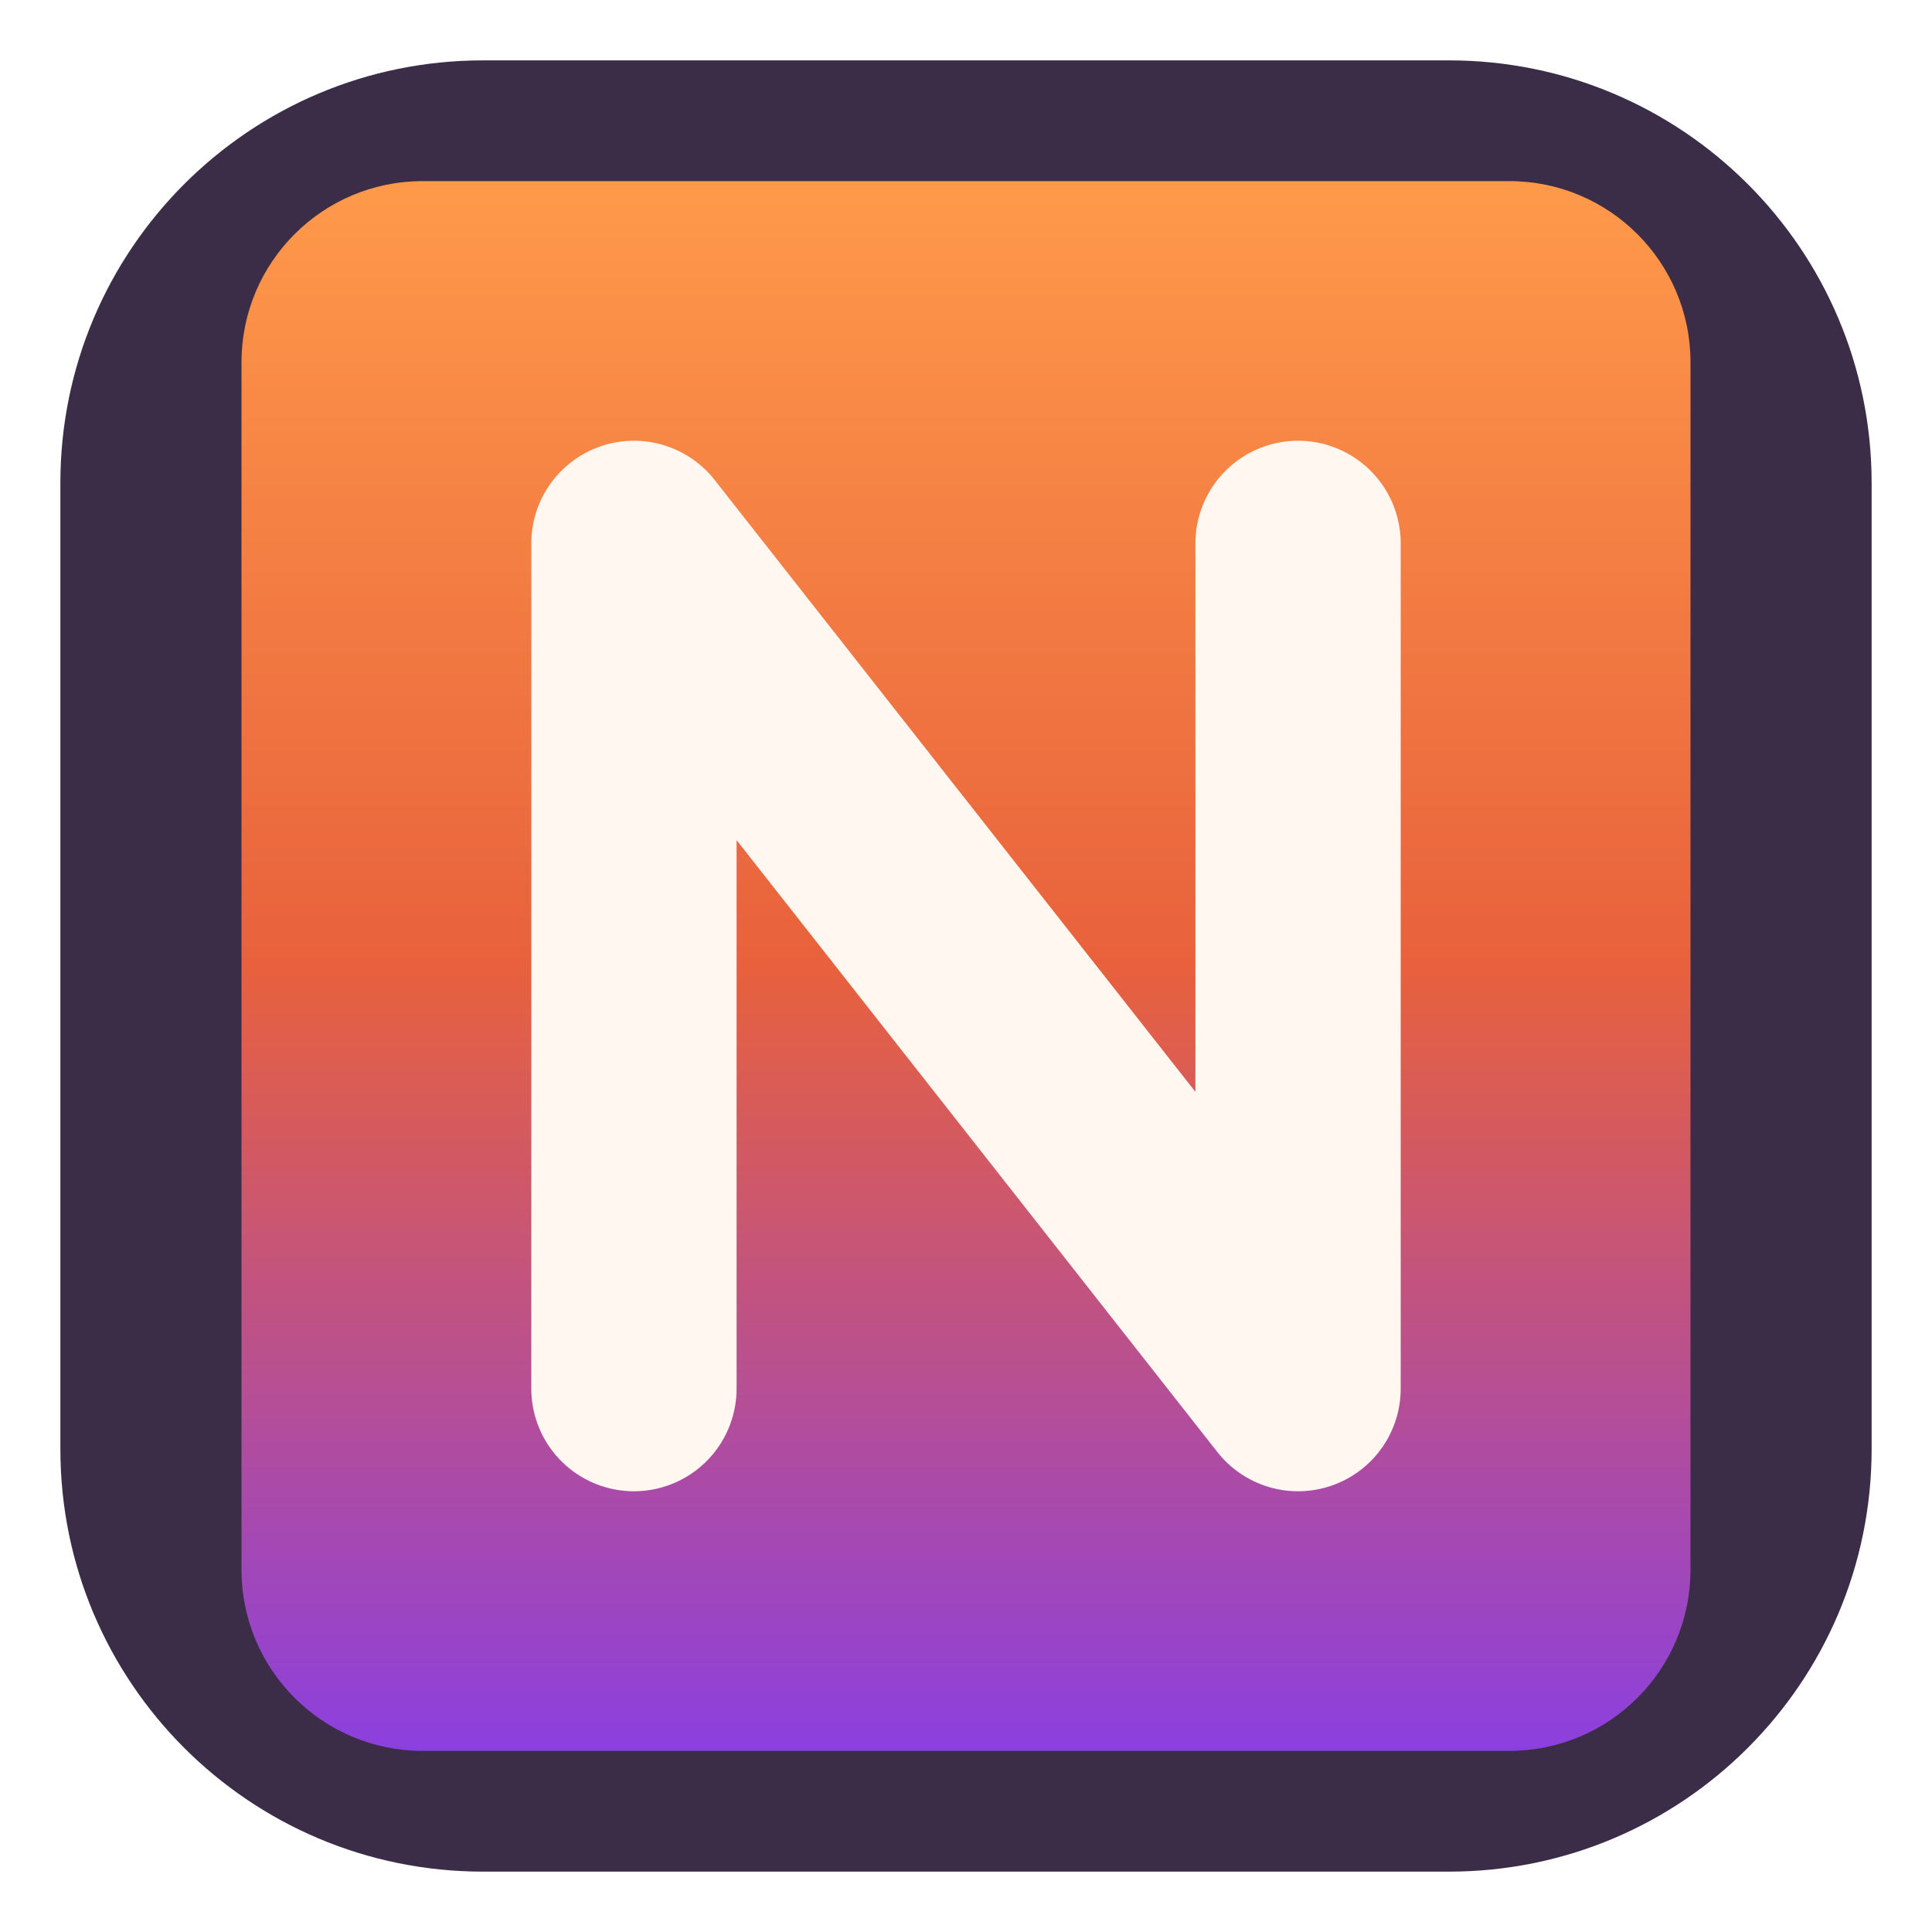
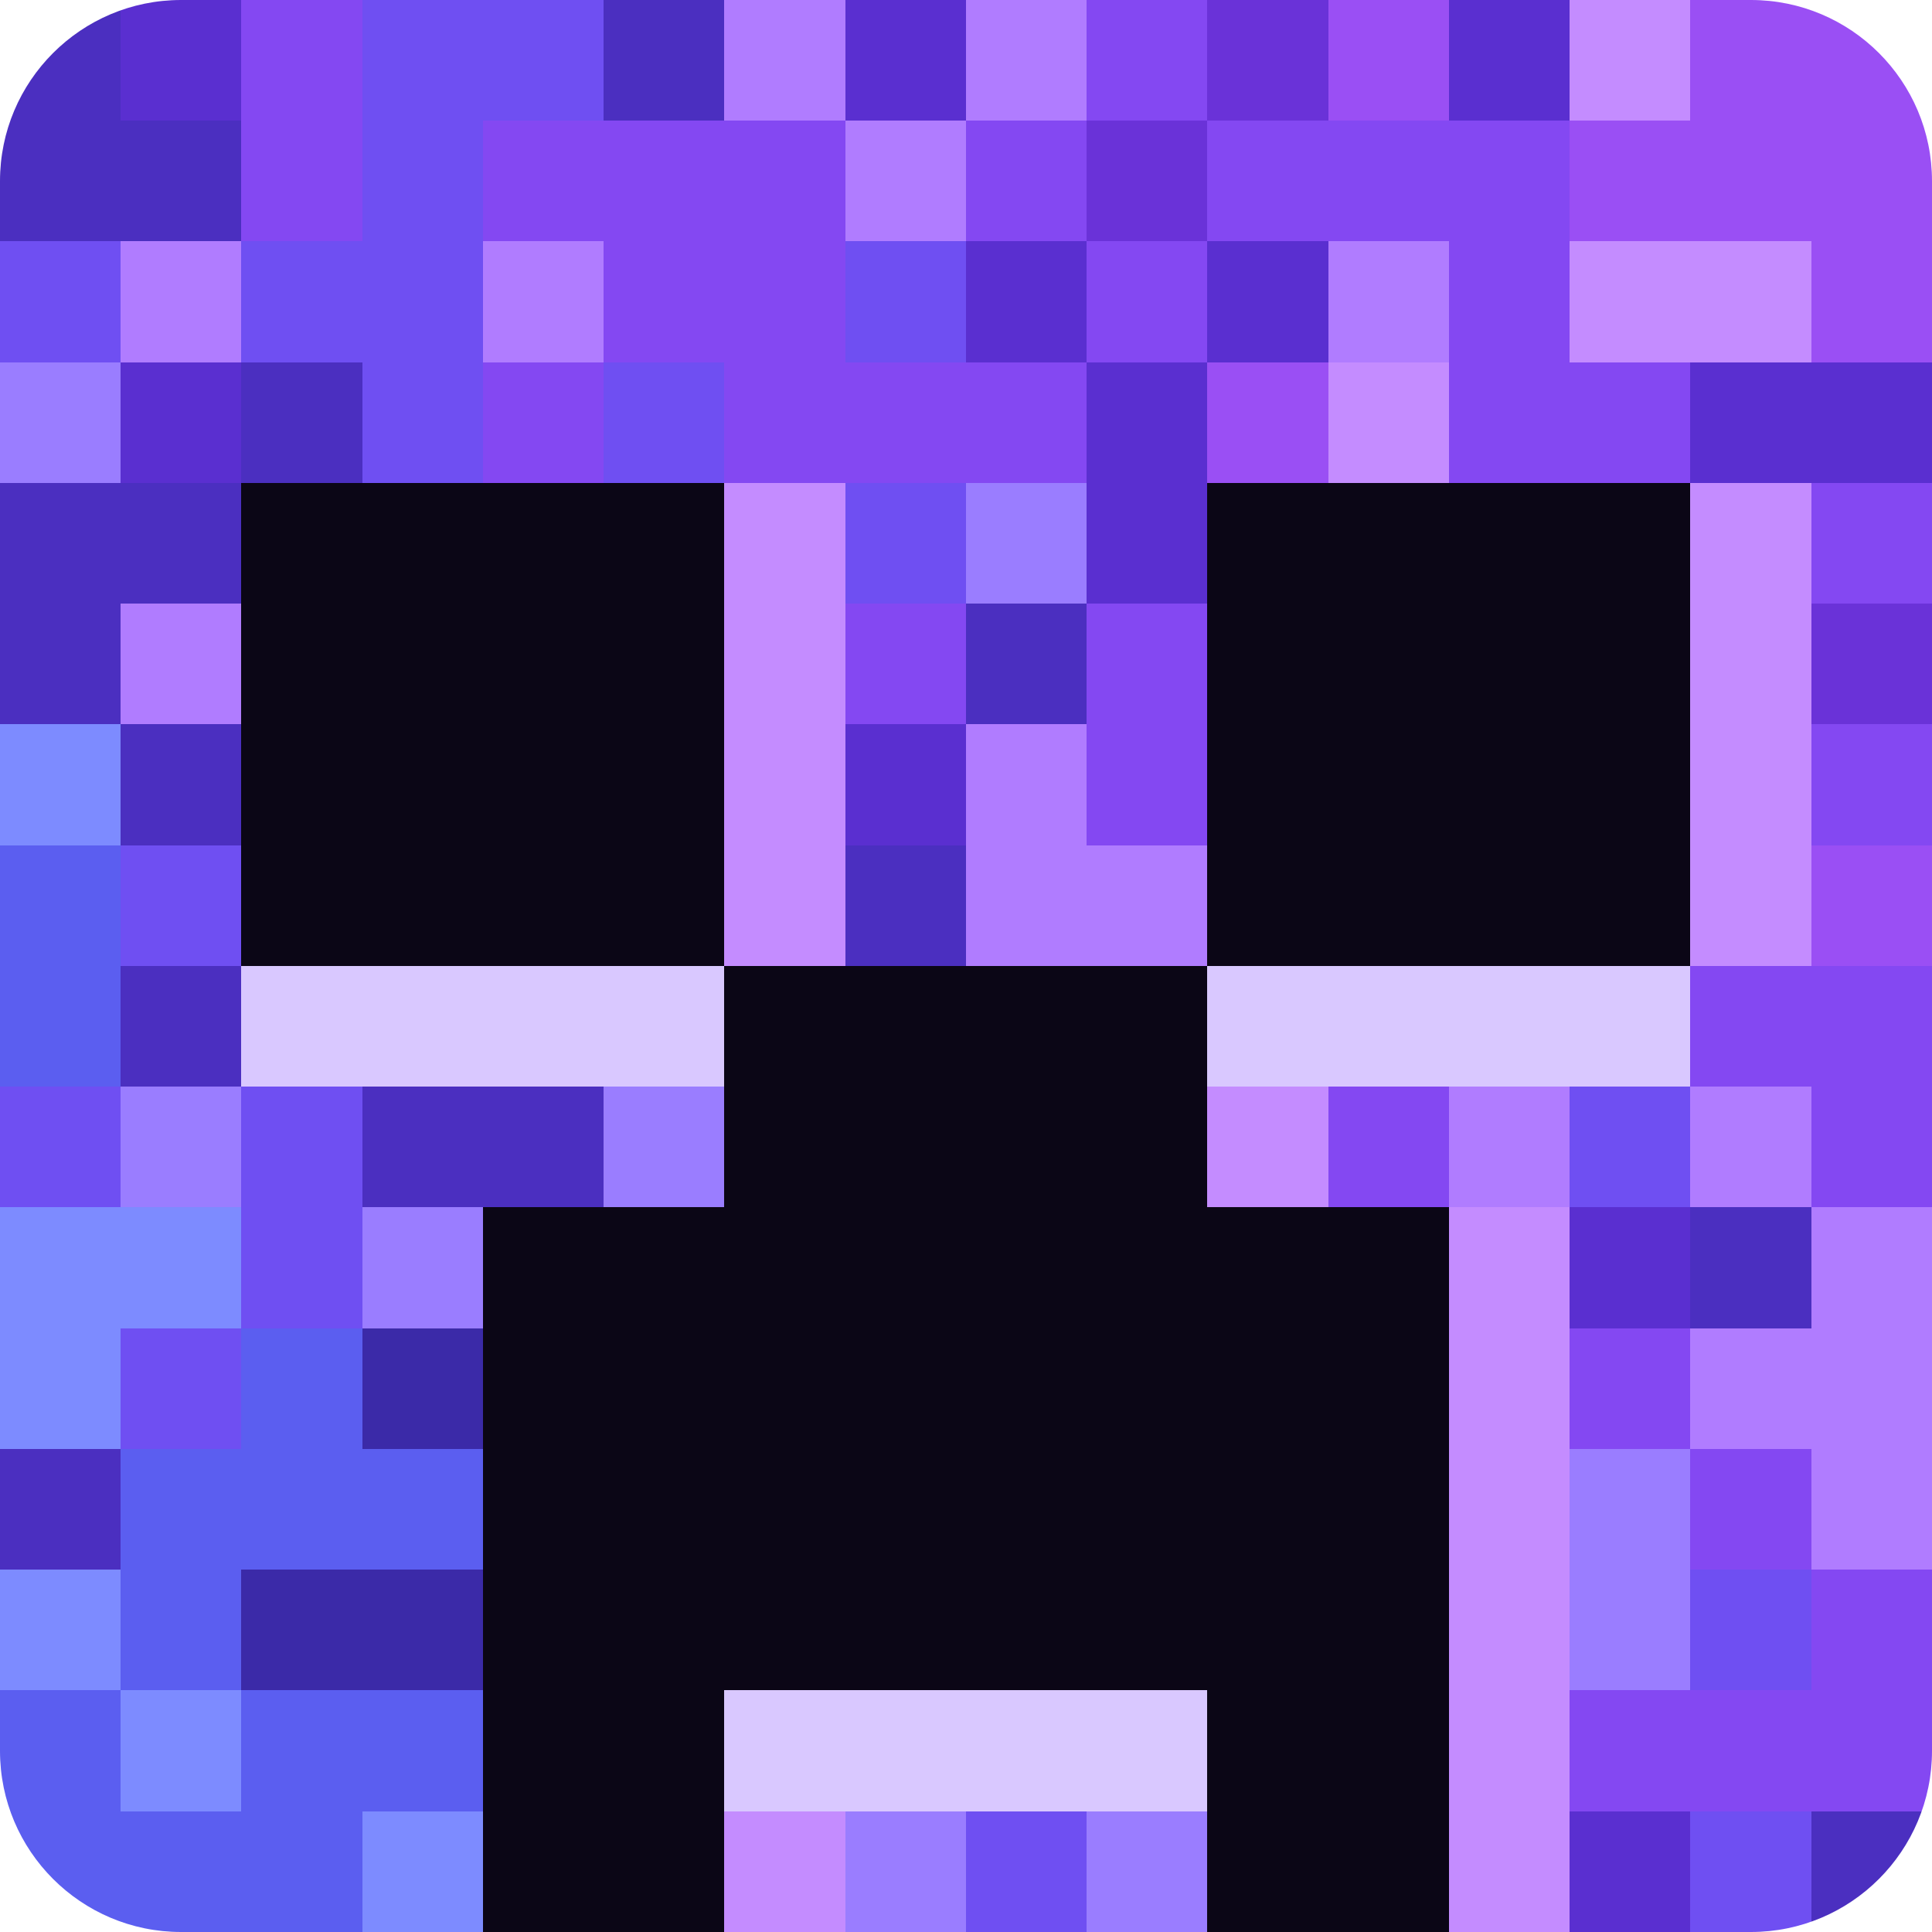
- <svg xmlns="http://www.w3.org/2000/svg" viewBox="0 0 32 32" width="32" height="32">
+ <svg xmlns="http://www.w3.org/2000/svg" viewBox="0 0 16 16" width="512" height="512" shape-rendering="crispEdges">
  <defs>
-     <linearGradient id="portal" x1="0" y1="0" x2="0" y2="1">
-       <stop offset="0" stop-color="#ff9a4a" />
-       <stop offset="0.5" stop-color="#e8613c" />
-       <stop offset="1" stop-color="#8b3fe0" />
-     </linearGradient>
+     <clipPath id="r">
+       <rect width="16" height="16" rx="1.5" />
+     </clipPath>
  </defs>
-   <rect x="1" y="1" width="30" height="30" rx="7" fill="#3b2c48" />
-   <rect x="4" y="3" width="24" height="26" rx="3" fill="url(#portal)" />
-   <path d="M10.5 23 V9 L21.5 23 V9" fill="none" stroke="#fff7f0" stroke-width="3.4" stroke-linecap="round" stroke-linejoin="round" />
+   <g clip-path="url(#r)">
+     <rect x="0" y="0" width="1" height="1" fill="#4b2fc0" />
+     <rect x="1" y="0" width="1" height="1" fill="#5a2fd0" />
+     <rect x="2" y="0" width="1" height="1" fill="#8448f2" />
+     <rect x="3" y="0" width="1" height="1" fill="#6f4ff2" />
+     <rect x="4" y="0" width="1" height="1" fill="#6f4ff2" />
+     <rect x="5" y="0" width="1" height="1" fill="#4b2fc0" />
+     <rect x="6" y="0" width="1" height="1" fill="#b07cff" />
+     <rect x="7" y="0" width="1" height="1" fill="#5a2fd0" />
+     <rect x="8" y="0" width="1" height="1" fill="#b07cff" />
+     <rect x="9" y="0" width="1" height="1" fill="#8448f2" />
+     <rect x="10" y="0" width="1" height="1" fill="#6a32d8" />
+     <rect x="11" y="0" width="1" height="1" fill="#9a4ff4" />
+     <rect x="12" y="0" width="1" height="1" fill="#5a2fd0" />
+     <rect x="13" y="0" width="1" height="1" fill="#c48cff" />
+     <rect x="14" y="0" width="1" height="1" fill="#9a4ff4" />
+     <rect x="15" y="0" width="1" height="1" fill="#9a4ff4" />
+     <rect x="0" y="1" width="1" height="1" fill="#4b2fc0" />
+     <rect x="1" y="1" width="1" height="1" fill="#4b2fc0" />
+     <rect x="2" y="1" width="1" height="1" fill="#8448f2" />
+     <rect x="3" y="1" width="1" height="1" fill="#6f4ff2" />
+     <rect x="4" y="1" width="1" height="1" fill="#8448f2" />
+     <rect x="5" y="1" width="1" height="1" fill="#8448f2" />
+     <rect x="6" y="1" width="1" height="1" fill="#8448f2" />
+     <rect x="7" y="1" width="1" height="1" fill="#b07cff" />
+     <rect x="8" y="1" width="1" height="1" fill="#8448f2" />
+     <rect x="9" y="1" width="1" height="1" fill="#6a32d8" />
+     <rect x="10" y="1" width="1" height="1" fill="#8448f2" />
+     <rect x="11" y="1" width="1" height="1" fill="#8448f2" />
+     <rect x="12" y="1" width="1" height="1" fill="#8448f2" />
+     <rect x="13" y="1" width="1" height="1" fill="#9a4ff4" />
+     <rect x="14" y="1" width="1" height="1" fill="#9a4ff4" />
+     <rect x="15" y="1" width="1" height="1" fill="#9a4ff4" />
+     <rect x="0" y="2" width="1" height="1" fill="#6f4ff2" />
+     <rect x="1" y="2" width="1" height="1" fill="#b07cff" />
+     <rect x="2" y="2" width="1" height="1" fill="#6f4ff2" />
+     <rect x="3" y="2" width="1" height="1" fill="#6f4ff2" />
+     <rect x="4" y="2" width="1" height="1" fill="#b07cff" />
+     <rect x="5" y="2" width="1" height="1" fill="#8448f2" />
+     <rect x="6" y="2" width="1" height="1" fill="#8448f2" />
+     <rect x="7" y="2" width="1" height="1" fill="#6f4ff2" />
+     <rect x="8" y="2" width="1" height="1" fill="#5a2fd0" />
+     <rect x="9" y="2" width="1" height="1" fill="#8448f2" />
+     <rect x="10" y="2" width="1" height="1" fill="#5a2fd0" />
+     <rect x="11" y="2" width="1" height="1" fill="#b07cff" />
+     <rect x="12" y="2" width="1" height="1" fill="#8448f2" />
+     <rect x="13" y="2" width="1" height="1" fill="#c48cff" />
+     <rect x="14" y="2" width="1" height="1" fill="#c48cff" />
+     <rect x="15" y="2" width="1" height="1" fill="#9a4ff4" />
+     <rect x="0" y="3" width="1" height="1" fill="#9a7dff" />
+     <rect x="1" y="3" width="1" height="1" fill="#5a2fd0" />
+     <rect x="2" y="3" width="1" height="1" fill="#4b2fc0" />
+     <rect x="3" y="3" width="1" height="1" fill="#6f4ff2" />
+     <rect x="4" y="3" width="1" height="1" fill="#8448f2" />
+     <rect x="5" y="3" width="1" height="1" fill="#6f4ff2" />
+     <rect x="6" y="3" width="1" height="1" fill="#8448f2" />
+     <rect x="7" y="3" width="1" height="1" fill="#8448f2" />
+     <rect x="8" y="3" width="1" height="1" fill="#8448f2" />
+     <rect x="9" y="3" width="1" height="1" fill="#5a2fd0" />
+     <rect x="10" y="3" width="1" height="1" fill="#9a4ff4" />
+     <rect x="11" y="3" width="1" height="1" fill="#c48cff" />
+     <rect x="12" y="3" width="1" height="1" fill="#8448f2" />
+     <rect x="13" y="3" width="1" height="1" fill="#8448f2" />
+     <rect x="14" y="3" width="1" height="1" fill="#5a2fd0" />
+     <rect x="15" y="3" width="1" height="1" fill="#5a2fd0" />
+     <rect x="0" y="4" width="1" height="1" fill="#4b2fc0" />
+     <rect x="1" y="4" width="1" height="1" fill="#4b2fc0" />
+     <rect x="2" y="4" width="1" height="1" fill="#0b0616" />
+     <rect x="3" y="4" width="1" height="1" fill="#0b0616" />
+     <rect x="4" y="4" width="1" height="1" fill="#0b0616" />
+     <rect x="5" y="4" width="1" height="1" fill="#0b0616" />
+     <rect x="6" y="4" width="1" height="1" fill="#c48cff" />
+     <rect x="7" y="4" width="1" height="1" fill="#6f4ff2" />
+     <rect x="8" y="4" width="1" height="1" fill="#9a7dff" />
+     <rect x="9" y="4" width="1" height="1" fill="#5a2fd0" />
+     <rect x="10" y="4" width="1" height="1" fill="#0b0616" />
+     <rect x="11" y="4" width="1" height="1" fill="#0b0616" />
+     <rect x="12" y="4" width="1" height="1" fill="#0b0616" />
+     <rect x="13" y="4" width="1" height="1" fill="#0b0616" />
+     <rect x="14" y="4" width="1" height="1" fill="#c48cff" />
+     <rect x="15" y="4" width="1" height="1" fill="#8448f2" />
+     <rect x="0" y="5" width="1" height="1" fill="#4b2fc0" />
+     <rect x="1" y="5" width="1" height="1" fill="#b07cff" />
+     <rect x="2" y="5" width="1" height="1" fill="#0b0616" />
+     <rect x="3" y="5" width="1" height="1" fill="#0b0616" />
+     <rect x="4" y="5" width="1" height="1" fill="#0b0616" />
+     <rect x="5" y="5" width="1" height="1" fill="#0b0616" />
+     <rect x="6" y="5" width="1" height="1" fill="#c48cff" />
+     <rect x="7" y="5" width="1" height="1" fill="#8448f2" />
+     <rect x="8" y="5" width="1" height="1" fill="#4b2fc0" />
+     <rect x="9" y="5" width="1" height="1" fill="#8448f2" />
+     <rect x="10" y="5" width="1" height="1" fill="#0b0616" />
+     <rect x="11" y="5" width="1" height="1" fill="#0b0616" />
+     <rect x="12" y="5" width="1" height="1" fill="#0b0616" />
+     <rect x="13" y="5" width="1" height="1" fill="#0b0616" />
+     <rect x="14" y="5" width="1" height="1" fill="#c48cff" />
+     <rect x="15" y="5" width="1" height="1" fill="#6a32d8" />
+     <rect x="0" y="6" width="1" height="1" fill="#7d8bff" />
+     <rect x="1" y="6" width="1" height="1" fill="#4b2fc0" />
+     <rect x="2" y="6" width="1" height="1" fill="#0b0616" />
+     <rect x="3" y="6" width="1" height="1" fill="#0b0616" />
+     <rect x="4" y="6" width="1" height="1" fill="#0b0616" />
+     <rect x="5" y="6" width="1" height="1" fill="#0b0616" />
+     <rect x="6" y="6" width="1" height="1" fill="#c48cff" />
+     <rect x="7" y="6" width="1" height="1" fill="#5a2fd0" />
+     <rect x="8" y="6" width="1" height="1" fill="#b07cff" />
+     <rect x="9" y="6" width="1" height="1" fill="#8448f2" />
+     <rect x="10" y="6" width="1" height="1" fill="#0b0616" />
+     <rect x="11" y="6" width="1" height="1" fill="#0b0616" />
+     <rect x="12" y="6" width="1" height="1" fill="#0b0616" />
+     <rect x="13" y="6" width="1" height="1" fill="#0b0616" />
+     <rect x="14" y="6" width="1" height="1" fill="#c48cff" />
+     <rect x="15" y="6" width="1" height="1" fill="#8448f2" />
+     <rect x="0" y="7" width="1" height="1" fill="#5b5ef0" />
+     <rect x="1" y="7" width="1" height="1" fill="#6f4ff2" />
+     <rect x="2" y="7" width="1" height="1" fill="#0b0616" />
+     <rect x="3" y="7" width="1" height="1" fill="#0b0616" />
+     <rect x="4" y="7" width="1" height="1" fill="#0b0616" />
+     <rect x="5" y="7" width="1" height="1" fill="#0b0616" />
+     <rect x="6" y="7" width="1" height="1" fill="#c48cff" />
+     <rect x="7" y="7" width="1" height="1" fill="#4b2fc0" />
+     <rect x="8" y="7" width="1" height="1" fill="#b07cff" />
+     <rect x="9" y="7" width="1" height="1" fill="#b07cff" />
+     <rect x="10" y="7" width="1" height="1" fill="#0b0616" />
+     <rect x="11" y="7" width="1" height="1" fill="#0b0616" />
+     <rect x="12" y="7" width="1" height="1" fill="#0b0616" />
+     <rect x="13" y="7" width="1" height="1" fill="#0b0616" />
+     <rect x="14" y="7" width="1" height="1" fill="#c48cff" />
+     <rect x="15" y="7" width="1" height="1" fill="#9a4ff4" />
+     <rect x="0" y="8" width="1" height="1" fill="#5b5ef0" />
+     <rect x="1" y="8" width="1" height="1" fill="#4b2fc0" />
+     <rect x="2" y="8" width="1" height="1" fill="#d9c8ff" />
+     <rect x="3" y="8" width="1" height="1" fill="#d9c8ff" />
+     <rect x="4" y="8" width="1" height="1" fill="#d9c8ff" />
+     <rect x="5" y="8" width="1" height="1" fill="#d9c8ff" />
+     <rect x="6" y="8" width="1" height="1" fill="#0b0616" />
+     <rect x="7" y="8" width="1" height="1" fill="#0b0616" />
+     <rect x="8" y="8" width="1" height="1" fill="#0b0616" />
+     <rect x="9" y="8" width="1" height="1" fill="#0b0616" />
+     <rect x="10" y="8" width="1" height="1" fill="#d9c8ff" />
+     <rect x="11" y="8" width="1" height="1" fill="#d9c8ff" />
+     <rect x="12" y="8" width="1" height="1" fill="#d9c8ff" />
+     <rect x="13" y="8" width="1" height="1" fill="#d9c8ff" />
+     <rect x="14" y="8" width="1" height="1" fill="#8448f2" />
+     <rect x="15" y="8" width="1" height="1" fill="#8448f2" />
+     <rect x="0" y="9" width="1" height="1" fill="#6f4ff2" />
+     <rect x="1" y="9" width="1" height="1" fill="#9a7dff" />
+     <rect x="2" y="9" width="1" height="1" fill="#6f4ff2" />
+     <rect x="3" y="9" width="1" height="1" fill="#4b2fc0" />
+     <rect x="4" y="9" width="1" height="1" fill="#4b2fc0" />
+     <rect x="5" y="9" width="1" height="1" fill="#9a7dff" />
+     <rect x="6" y="9" width="1" height="1" fill="#0b0616" />
+     <rect x="7" y="9" width="1" height="1" fill="#0b0616" />
+     <rect x="8" y="9" width="1" height="1" fill="#0b0616" />
+     <rect x="9" y="9" width="1" height="1" fill="#0b0616" />
+     <rect x="10" y="9" width="1" height="1" fill="#c48cff" />
+     <rect x="11" y="9" width="1" height="1" fill="#8448f2" />
+     <rect x="12" y="9" width="1" height="1" fill="#b07cff" />
+     <rect x="13" y="9" width="1" height="1" fill="#6f4ff2" />
+     <rect x="14" y="9" width="1" height="1" fill="#b07cff" />
+     <rect x="15" y="9" width="1" height="1" fill="#8448f2" />
+     <rect x="0" y="10" width="1" height="1" fill="#7d8bff" />
+     <rect x="1" y="10" width="1" height="1" fill="#7d8bff" />
+     <rect x="2" y="10" width="1" height="1" fill="#6f4ff2" />
+     <rect x="3" y="10" width="1" height="1" fill="#9a7dff" />
+     <rect x="4" y="10" width="1" height="1" fill="#0b0616" />
+     <rect x="5" y="10" width="1" height="1" fill="#0b0616" />
+     <rect x="6" y="10" width="1" height="1" fill="#0b0616" />
+     <rect x="7" y="10" width="1" height="1" fill="#0b0616" />
+     <rect x="8" y="10" width="1" height="1" fill="#0b0616" />
+     <rect x="9" y="10" width="1" height="1" fill="#0b0616" />
+     <rect x="10" y="10" width="1" height="1" fill="#0b0616" />
+     <rect x="11" y="10" width="1" height="1" fill="#0b0616" />
+     <rect x="12" y="10" width="1" height="1" fill="#c48cff" />
+     <rect x="13" y="10" width="1" height="1" fill="#5a2fd0" />
+     <rect x="14" y="10" width="1" height="1" fill="#4b2fc0" />
+     <rect x="15" y="10" width="1" height="1" fill="#b07cff" />
+     <rect x="0" y="11" width="1" height="1" fill="#7d8bff" />
+     <rect x="1" y="11" width="1" height="1" fill="#6f4ff2" />
+     <rect x="2" y="11" width="1" height="1" fill="#5b5ef0" />
+     <rect x="3" y="11" width="1" height="1" fill="#3b2aa8" />
+     <rect x="4" y="11" width="1" height="1" fill="#0b0616" />
+     <rect x="5" y="11" width="1" height="1" fill="#0b0616" />
+     <rect x="6" y="11" width="1" height="1" fill="#0b0616" />
+     <rect x="7" y="11" width="1" height="1" fill="#0b0616" />
+     <rect x="8" y="11" width="1" height="1" fill="#0b0616" />
+     <rect x="9" y="11" width="1" height="1" fill="#0b0616" />
+     <rect x="10" y="11" width="1" height="1" fill="#0b0616" />
+     <rect x="11" y="11" width="1" height="1" fill="#0b0616" />
+     <rect x="12" y="11" width="1" height="1" fill="#c48cff" />
+     <rect x="13" y="11" width="1" height="1" fill="#8448f2" />
+     <rect x="14" y="11" width="1" height="1" fill="#b07cff" />
+     <rect x="15" y="11" width="1" height="1" fill="#b07cff" />
+     <rect x="0" y="12" width="1" height="1" fill="#4b2fc0" />
+     <rect x="1" y="12" width="1" height="1" fill="#5b5ef0" />
+     <rect x="2" y="12" width="1" height="1" fill="#5b5ef0" />
+     <rect x="3" y="12" width="1" height="1" fill="#5b5ef0" />
+     <rect x="4" y="12" width="1" height="1" fill="#0b0616" />
+     <rect x="5" y="12" width="1" height="1" fill="#0b0616" />
+     <rect x="6" y="12" width="1" height="1" fill="#0b0616" />
+     <rect x="7" y="12" width="1" height="1" fill="#0b0616" />
+     <rect x="8" y="12" width="1" height="1" fill="#0b0616" />
+     <rect x="9" y="12" width="1" height="1" fill="#0b0616" />
+     <rect x="10" y="12" width="1" height="1" fill="#0b0616" />
+     <rect x="11" y="12" width="1" height="1" fill="#0b0616" />
+     <rect x="12" y="12" width="1" height="1" fill="#c48cff" />
+     <rect x="13" y="12" width="1" height="1" fill="#9a7dff" />
+     <rect x="14" y="12" width="1" height="1" fill="#8448f2" />
+     <rect x="15" y="12" width="1" height="1" fill="#b07cff" />
+     <rect x="0" y="13" width="1" height="1" fill="#7d8bff" />
+     <rect x="1" y="13" width="1" height="1" fill="#5b5ef0" />
+     <rect x="2" y="13" width="1" height="1" fill="#3b2aa8" />
+     <rect x="3" y="13" width="1" height="1" fill="#3b2aa8" />
+     <rect x="4" y="13" width="1" height="1" fill="#0b0616" />
+     <rect x="5" y="13" width="1" height="1" fill="#0b0616" />
+     <rect x="6" y="13" width="1" height="1" fill="#0b0616" />
+     <rect x="7" y="13" width="1" height="1" fill="#0b0616" />
+     <rect x="8" y="13" width="1" height="1" fill="#0b0616" />
+     <rect x="9" y="13" width="1" height="1" fill="#0b0616" />
+     <rect x="10" y="13" width="1" height="1" fill="#0b0616" />
+     <rect x="11" y="13" width="1" height="1" fill="#0b0616" />
+     <rect x="12" y="13" width="1" height="1" fill="#c48cff" />
+     <rect x="13" y="13" width="1" height="1" fill="#9a7dff" />
+     <rect x="14" y="13" width="1" height="1" fill="#6f4ff2" />
+     <rect x="15" y="13" width="1" height="1" fill="#8448f2" />
+     <rect x="0" y="14" width="1" height="1" fill="#5b5ef0" />
+     <rect x="1" y="14" width="1" height="1" fill="#7d8bff" />
+     <rect x="2" y="14" width="1" height="1" fill="#5b5ef0" />
+     <rect x="3" y="14" width="1" height="1" fill="#5b5ef0" />
+     <rect x="4" y="14" width="1" height="1" fill="#0b0616" />
+     <rect x="5" y="14" width="1" height="1" fill="#0b0616" />
+     <rect x="6" y="14" width="1" height="1" fill="#d9c8ff" />
+     <rect x="7" y="14" width="1" height="1" fill="#d9c8ff" />
+     <rect x="8" y="14" width="1" height="1" fill="#d9c8ff" />
+     <rect x="9" y="14" width="1" height="1" fill="#d9c8ff" />
+     <rect x="10" y="14" width="1" height="1" fill="#0b0616" />
+     <rect x="11" y="14" width="1" height="1" fill="#0b0616" />
+     <rect x="12" y="14" width="1" height="1" fill="#c48cff" />
+     <rect x="13" y="14" width="1" height="1" fill="#8448f2" />
+     <rect x="14" y="14" width="1" height="1" fill="#8448f2" />
+     <rect x="15" y="14" width="1" height="1" fill="#8448f2" />
+     <rect x="0" y="15" width="1" height="1" fill="#5b5ef0" />
+     <rect x="1" y="15" width="1" height="1" fill="#5b5ef0" />
+     <rect x="2" y="15" width="1" height="1" fill="#5b5ef0" />
+     <rect x="3" y="15" width="1" height="1" fill="#7d8bff" />
+     <rect x="4" y="15" width="1" height="1" fill="#0b0616" />
+     <rect x="5" y="15" width="1" height="1" fill="#0b0616" />
+     <rect x="6" y="15" width="1" height="1" fill="#c48cff" />
+     <rect x="7" y="15" width="1" height="1" fill="#9a7dff" />
+     <rect x="8" y="15" width="1" height="1" fill="#6f4ff2" />
+     <rect x="9" y="15" width="1" height="1" fill="#9a7dff" />
+     <rect x="10" y="15" width="1" height="1" fill="#0b0616" />
+     <rect x="11" y="15" width="1" height="1" fill="#0b0616" />
+     <rect x="12" y="15" width="1" height="1" fill="#c48cff" />
+     <rect x="13" y="15" width="1" height="1" fill="#5a2fd0" />
+     <rect x="14" y="15" width="1" height="1" fill="#6f4ff2" />
+     <rect x="15" y="15" width="1" height="1" fill="#4b2fc0" />
+   </g>
</svg>
